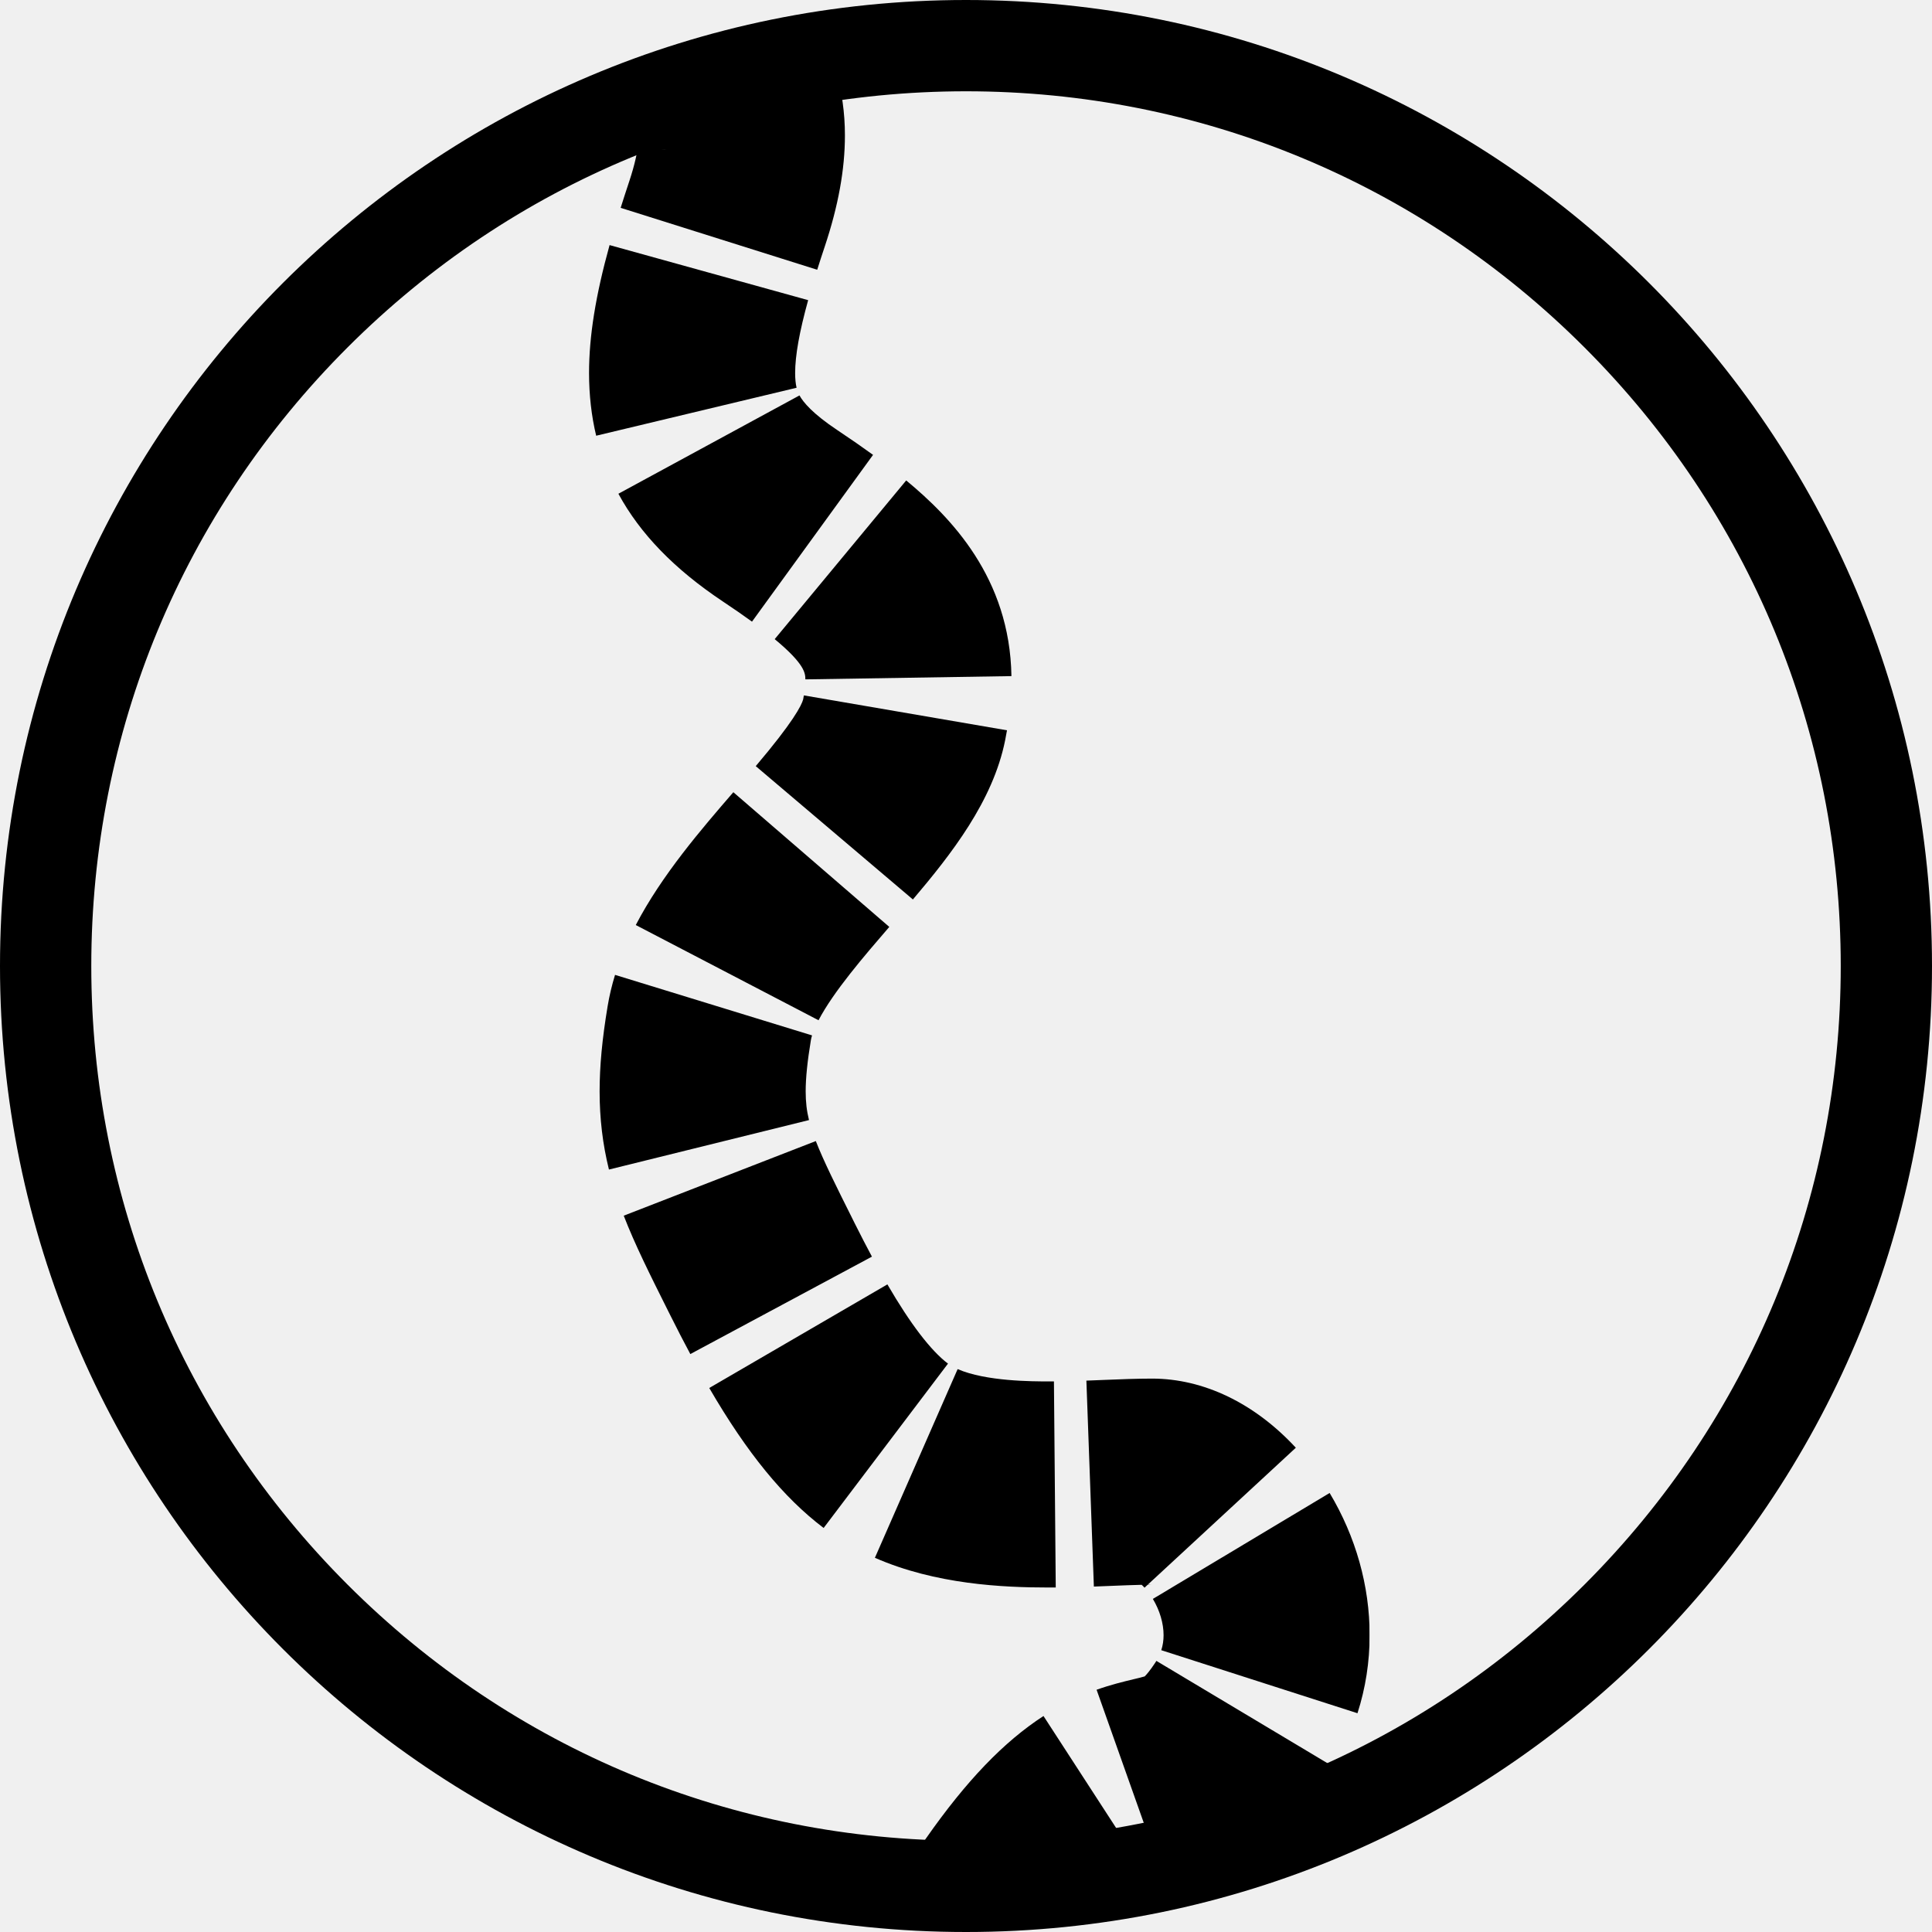
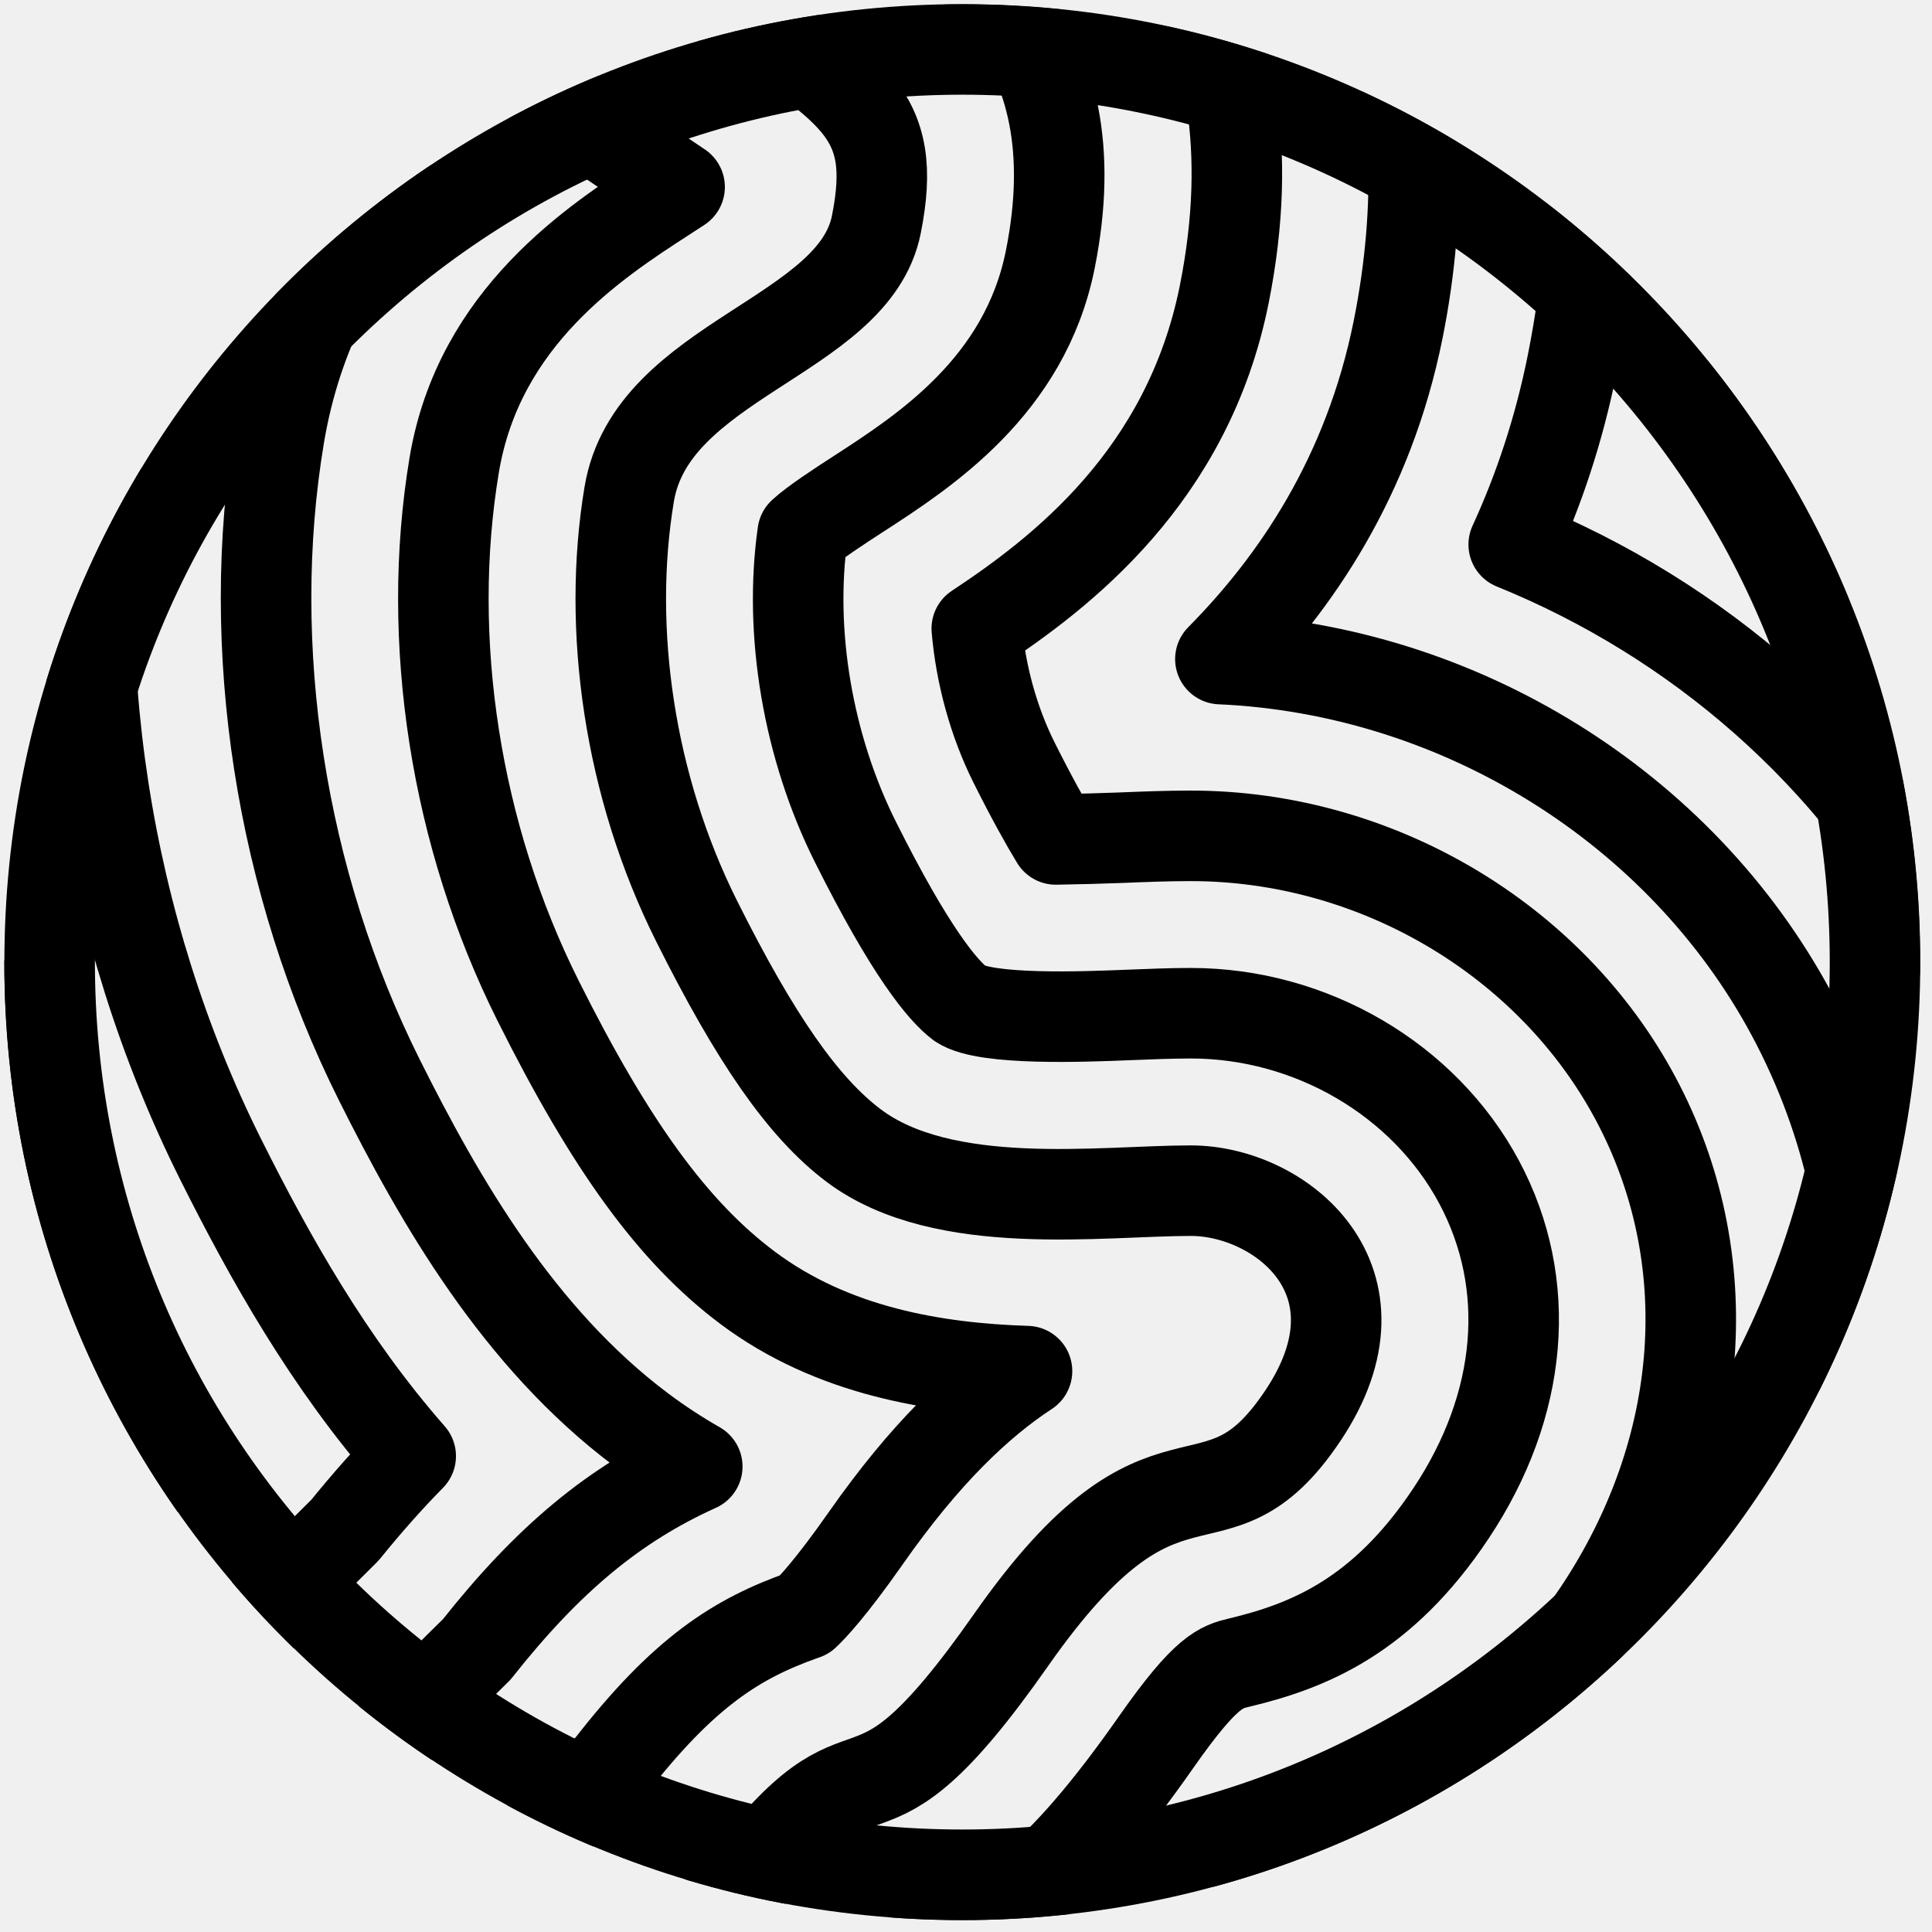
<svg xmlns="http://www.w3.org/2000/svg" xmlns:xlink="http://www.w3.org/1999/xlink" width="64px" height="64px" viewBox="0 0 64 64" version="1.1">
  <defs>
-     <path d="M3.673,39.189 C7.045,51.779 18.533,61.05 32.187,61.05 C36.926,61.05 41.403,59.934 45.371,57.949 L45.371,5.119 C41.403,3.135 36.926,2.018 32.187,2.018 C18.533,2.018 7.045,11.289 3.673,23.879 L3.673,39.189 L3.673,39.189 Z" id="path-1" />
+     <path d="M0.143,31.758 C0.143,49.282 14.349,63.489 31.874,63.489 L31.874,63.489 C49.398,63.489 63.605,49.282 63.605,31.758 L63.605,31.758 C63.605,14.233 49.398,0.026 31.874,0.026 L31.874,0.026 C14.349,0.026 0.143,14.233 0.143,31.758 L0.143,31.758 Z" id="path-1" />
+     <path d="M0.143,31.758 C0.143,49.282 14.349,63.489 31.874,63.489 L31.874,63.489 C49.398,63.489 63.605,49.282 63.605,31.758 L63.605,31.758 C63.605,14.233 49.398,0.026 31.874,0.026 L31.874,0.026 C14.349,0.026 0.143,14.233 0.143,31.758 L0.143,31.758 Z" id="path-3" />
+     <path d="M0.143,31.758 C0.143,49.282 14.349,63.489 31.874,63.489 L31.874,63.489 C49.398,63.489 63.605,49.282 63.605,31.758 L63.605,31.758 C63.605,14.233 49.398,0.026 31.874,0.026 L31.874,0.026 C14.349,0.026 0.143,14.233 0.143,31.758 L0.143,31.758 Z" id="path-5" />
+     <path d="M0.143,31.758 C0.143,49.282 14.349,63.489 31.874,63.489 L31.874,63.489 C49.398,63.489 63.605,49.282 63.605,31.758 L63.605,31.758 C63.605,14.233 49.398,0.026 31.874,0.026 L31.874,0.026 C14.349,0.026 0.143,14.233 0.143,31.758 L0.143,31.758 Z" id="path-7" />
+     <path d="M0.143,31.758 C0.143,49.282 14.349,63.489 31.874,63.489 L31.874,63.489 C49.398,63.489 63.605,49.282 63.605,31.758 L63.605,31.758 C63.605,14.233 49.398,0.026 31.874,0.026 L31.874,0.026 C14.349,0.026 0.143,14.233 0.143,31.758 L0.143,31.758 Z" id="path-9" />
+     <path d="M0.143,31.758 C0.143,49.282 14.349,63.489 31.874,63.489 L31.874,63.489 C49.398,63.489 63.605,49.282 63.605,31.758 L63.605,31.758 C63.605,14.233 49.398,0.026 31.874,0.026 L31.874,0.026 C14.349,0.026 0.143,14.233 0.143,31.758 L0.143,31.758 Z" id="path-11" />
+     <path d="M0.143,31.758 C0.143,49.282 14.349,63.489 31.874,63.489 L31.874,63.489 C49.398,63.489 63.605,49.282 63.605,31.758 L63.605,31.758 C63.605,14.233 49.398,0.026 31.874,0.026 L31.874,0.026 C14.349,0.026 0.143,14.233 0.143,31.758 L0.143,31.758 Z" id="path-13" />
+     <path d="M0.143,31.758 C0.143,49.282 14.349,63.489 31.874,63.489 L31.874,63.489 C49.398,63.489 63.605,49.282 63.605,31.758 L63.605,31.758 C63.605,14.233 49.398,0.026 31.874,0.026 L31.874,0.026 C14.349,0.026 0.143,14.233 0.143,31.758 L0.143,31.758 Z" id="path-15" />
+     <path d="M0.143,31.758 C0.143,49.282 14.349,63.489 31.874,63.489 L31.874,63.489 C49.398,63.489 63.605,49.282 63.605,31.758 L63.605,31.758 C63.605,14.233 49.398,0.026 31.874,0.026 L31.874,0.026 C14.349,0.026 0.143,14.233 0.143,31.758 L0.143,31.758 Z" id="path-17" />
+     <path d="M0.143,31.758 C0.143,49.282 14.349,63.489 31.874,63.489 L31.874,63.489 C49.398,63.489 63.605,49.282 63.605,31.758 L63.605,31.758 C63.605,14.233 49.398,0.026 31.874,0.026 L31.874,0.026 C14.349,0.026 0.143,14.233 0.143,31.758" id="path-19" />
  </defs>
-   <g id="Assets" stroke="none" stroke-width="1" fill="none" fill-rule="evenodd">
-     <g id="ipk-ico">
-       <g id="Group">
-         <path d="M-1.39888101e-13,32 C-1.39888101e-13,49.673 14.327,64 32,64 C49.674,64 64,49.673 64,32 C64,14.327 49.674,-6.24916785e-14 32,-6.24916785e-14 C14.327,-6.24916785e-14 -1.39888101e-13,14.327 -1.39888101e-13,32 M3.024,32 C3.024,24.261 6.038,16.983 11.511,11.511 C16.984,6.038 24.261,3.024 32,3.024 C39.74,3.024 47.017,6.038 52.49,11.511 C57.962,16.983 60.977,24.261 60.977,32 C60.977,39.74 57.962,47.016 52.49,52.49 C47.017,57.962 39.74,60.976 32,60.976 C24.261,60.976 16.984,57.962 11.511,52.49 C6.038,47.016 3.024,39.74 3.024,32" id="Fill-1" fill="#000000" />
-         <mask id="mask-2" fill="white">
-           <use xlink:href="#path-1" />
-         </mask>
-         <g id="Clip-4" />
-         <path d="M7.484,-4.805 L3.673,-7.516 L7.631,-13.079 L11.441,-10.368 L7.484,-4.805 Z M12.247,-1.417 L8.437,-4.128 L12.393,-9.69 L16.204,-6.98 L12.247,-1.417 Z M17.01,1.971 L13.2,-0.739 L17.157,-6.302 L20.967,-3.591 L17.01,1.971 Z M21.911,4.95 C21.972,4.959 22.03,4.963 22.084,4.967 C22.026,4.962 21.969,4.957 21.911,4.95 L21.911,4.95 Z M27.071,8.936 L20.56,6.885 C20.649,6.602 20.744,6.31 20.844,6.009 C21.034,5.438 21.113,5.032 21.144,4.765 C20.861,4.661 20.592,4.519 20.344,4.343 L17.963,2.649 L21.92,-2.914 L23.745,-1.616 C24.517,-1.381 25.505,-0.911 26.369,0.028 L21.963,4.083 L27.688,2.362 C27.888,3.02 27.989,3.734 27.989,4.486 C27.989,5.615 27.77,6.819 27.321,8.167 C27.233,8.431 27.149,8.687 27.071,8.936 L27.071,8.936 Z M19.749,14.434 C19.592,13.781 19.513,13.082 19.513,12.357 C19.513,11.139 19.729,9.792 20.193,8.119 L26.771,9.943 C26.481,10.991 26.34,11.78 26.34,12.357 C26.34,12.548 26.356,12.712 26.388,12.845 L19.749,14.434 Z M24.911,20.593 C24.629,20.388 24.314,20.17 23.949,19.927 C22.34,18.854 21.207,17.686 20.485,16.356 L26.484,13.099 C26.606,13.323 26.922,13.705 27.736,14.247 C28.176,14.54 28.564,14.809 28.921,15.068 L24.911,20.593 Z M26.679,22.505 C26.676,22.307 26.671,22.008 25.663,21.172 L30.019,15.915 C31.491,17.135 33.453,19.134 33.505,22.397 L26.679,22.505 Z M30.241,29.796 L25.035,25.379 C26.276,23.916 26.551,23.368 26.605,23.171 C26.611,23.138 26.621,23.086 26.629,23.036 L33.358,24.192 C33.339,24.3 33.319,24.409 33.297,24.52 C32.893,26.541 31.507,28.302 30.241,29.796 L30.241,29.796 Z M27.115,33.797 L21.061,30.643 C21.924,28.986 23.237,27.465 24.293,26.243 L29.459,30.705 C28.636,31.659 27.611,32.846 27.115,33.797 L27.115,33.797 Z M20.172,38.743 C19.964,37.901 19.863,37.054 19.863,36.153 C19.863,35.317 19.947,34.419 20.129,33.329 C20.185,32.989 20.268,32.64 20.374,32.294 L26.9,34.299 C26.883,34.356 26.87,34.406 26.863,34.449 C26.746,35.152 26.689,35.709 26.689,36.153 C26.689,36.504 26.723,36.797 26.799,37.104 L20.172,38.743 Z M22.868,44.855 C22.654,44.456 22.43,44.023 22.203,43.567 L22.136,43.434 C21.521,42.204 21.035,41.233 20.662,40.271 L27.025,37.799 C27.284,38.465 27.707,39.31 28.242,40.38 L28.309,40.515 C28.508,40.912 28.701,41.287 28.884,41.628 L22.868,44.855 Z M27.284,50.616 C25.953,49.608 24.749,48.135 23.495,45.979 L29.396,42.547 C30.158,43.858 30.834,44.741 31.403,45.172 L27.284,50.616 Z M34.727,52.588 C33.223,52.588 30.992,52.486 28.982,51.604 L31.723,45.353 C32.655,45.761 34.215,45.761 34.727,45.761 L34.913,45.761 L34.973,52.587 L34.727,52.588 Z M37.914,52.594 C37.879,52.555 37.847,52.524 37.819,52.499 C37.524,52.505 37.191,52.519 36.843,52.533 L36.236,52.557 L35.988,45.735 L36.566,45.712 C37.129,45.689 37.66,45.668 38.162,45.668 C39.868,45.668 41.559,46.481 42.926,47.958 L38.028,52.488 C38.07,52.492 38.114,52.494 38.162,52.494 C38.117,52.494 38.069,52.495 38.021,52.495 L37.914,52.594 Z M44.968,56.753 L38.469,54.665 C38.52,54.506 38.545,54.343 38.545,54.167 C38.545,53.775 38.419,53.348 38.19,52.966 L44.046,49.457 C44.913,50.905 45.371,52.534 45.371,54.167 C45.371,55.051 45.236,55.921 44.968,56.753 L44.968,56.753 Z M38.607,62.41 L36.326,55.975 C36.806,55.805 37.219,55.707 37.55,55.627 C37.673,55.598 37.832,55.56 37.919,55.533 C37.97,55.483 38.084,55.358 38.255,55.1 C38.274,55.073 38.29,55.046 38.307,55.019 L44.166,58.523 C44.093,58.645 44.016,58.766 43.936,58.887 C42.302,61.337 40.671,61.9 39.139,62.266 C38.92,62.319 38.747,62.36 38.607,62.41 L38.607,62.41 Z M36.069,65.096 L30.5,61.148 L30.673,60.902 C32.012,58.989 33.25,57.7 34.567,56.845 L38.283,62.572 C37.91,62.814 37.258,63.399 36.265,64.818 L36.069,65.096 Z M30.478,69.888 L27.437,63.776 C27.841,63.575 28.187,63.452 28.44,63.363 C28.715,63.265 28.953,63.181 29.892,61.969 L35.288,66.15 C33.476,68.488 32.241,69.258 30.721,69.797 C30.628,69.83 30.512,69.871 30.478,69.888 L30.478,69.888 Z" id="Fill-3" fill="#000000" mask="url(#mask-2)" />
+   <g id="ipk-ico" stroke="none" stroke-width="1" fill="none" fill-rule="evenodd">
+     <g id="Group-34">
+       <path d="M0.145,31.871 C0.145,49.396 14.353,63.604 31.878,63.604 C49.404,63.604 63.611,49.396 63.611,31.871 C63.611,14.345 49.404,0.138 31.878,0.138 C14.353,0.138 0.145,14.345 0.145,31.871 M3.144,31.871 C3.144,24.196 6.132,16.979 11.56,11.552 C16.988,6.126 24.204,3.137 31.878,3.137 C39.554,3.137 46.77,6.126 52.197,11.552 C57.624,16.979 60.613,24.196 60.613,31.871 C60.613,39.546 57.624,46.762 52.197,52.189 C46.77,57.617 39.554,60.605 31.878,60.605 C24.204,60.605 16.988,57.617 11.56,52.189 C6.132,46.762 3.144,39.546 3.144,31.871" id="Fill-1" fill="#000000" />
+       <g id="Group-33" transform="translate(0, 0.117421)">
+         <g id="Group-5">
+           <mask id="mask-2" fill="white">
+             <use xlink:href="#path-1" />
+           </mask>
+           <g id="Clip-4" />
+           <path d="M23.705,72.178 C23.706,72.176 23.814,71.954 23.894,71.559 L12.368,69.253 C12.924,66.473 15.552,62.839 20.182,58.447 C22.656,55.25 24.426,54.157 26.598,53.387 C26.619,53.38 26.639,53.373 26.66,53.366 C26.875,53.166 27.497,52.526 28.679,50.838 C30.642,48.034 32.412,46.357 34.021,45.303 C30.993,45.207 27.571,44.647 24.759,42.538 C22.311,40.702 20.236,37.857 17.82,33.023 C15.089,27.561 14.078,21.098 15.046,15.289 C15.864,10.383 19.724,7.884 22.031,6.391 C22.177,6.296 22.343,6.189 22.513,6.077 C22.119,5.809 21.686,5.522 21.275,5.249 L20.56,4.774 C12.553,-0.565 13.561,-5.784 16.012,-13.137 C16.673,-15.121 16.163,-15.937 15.875,-16.217 L-8.8,-33.77 L-1.987,-43.348 L22.709,-25.779 C25.75,-23.695 30.016,-17.981 27.163,-9.421 C26.926,-8.709 26.29,-6.802 26.073,-5.724 C26.29,-5.554 26.61,-5.319 27.08,-5.006 L27.773,-4.546 C31.95,-1.774 36.269,1.092 34.792,8.477 C33.953,12.675 30.622,14.831 28.418,16.257 C27.824,16.642 26.966,17.199 26.59,17.55 C26.122,20.838 26.765,24.631 28.333,27.766 C30.157,31.415 31.232,32.7 31.812,33.135 C32.661,33.696 35.954,33.562 37.36,33.505 C38.09,33.476 38.779,33.447 39.448,33.447 C43.43,33.447 47.178,35.641 48.995,39.036 C50.803,42.415 50.462,46.421 48.059,50.026 C45.789,53.43 43.347,54.409 41.047,54.959 C40.463,55.099 39.96,55.219 38.309,57.578 C35.078,62.195 33.08,63.56 30.525,64.466 C30.509,64.471 30.494,64.477 30.479,64.482 C30.314,64.637 29.927,65.038 29.266,65.92 L28.957,66.332 L28.58,66.685 C26.477,68.658 24.152,71.277 23.705,72.178 Z" id="Stroke-3" stroke="#000000" stroke-width="2.999" stroke-linejoin="round" mask="url(#mask-2)" />
+         </g>
+         <g id="Group-8">
+           <mask id="mask-4" fill="white">
+             <use xlink:href="#path-3" />
+           </mask>
+           <g id="Clip-7" />
+           <path d="M28.786,75.124 C28.809,75.089 29.352,74.236 29.656,72.712 L6.605,68.1 C7.269,64.783 9.135,61.632 12.845,57.562 C13.992,56.304 15.092,55.204 15.791,54.523 C18.154,51.534 20.343,49.709 23.098,48.464 C22.466,48.103 21.843,47.697 21.232,47.239 C17.178,44.198 14.575,39.675 12.563,35.651 C9.289,29.103 8.081,21.329 9.249,14.323 C9.822,10.885 11.327,8.256 13.048,6.25 C11.138,4.283 9.285,1.526 8.617,-2.26 C7.944,-6.074 8.712,-9.566 9.876,-13.271 L-12.207,-28.981 L1.42,-48.137 L26.125,-30.562 C27.333,-29.713 29.825,-27.662 31.697,-24.127 C34.206,-19.387 34.636,-13.736 32.926,-8.149 C37.235,-5.091 42.504,-0.115 40.555,9.63 C39.345,15.682 35.111,18.882 32.357,20.705 C32.487,22.217 32.912,23.783 33.589,25.138 C34.181,26.321 34.638,27.137 34.975,27.69 C35.686,27.678 36.523,27.657 37.122,27.633 C37.878,27.602 38.66,27.571 39.448,27.571 C45.569,27.571 51.35,30.982 54.176,36.263 C56.999,41.536 56.539,47.9 52.949,53.286 C49.926,57.819 46.45,59.528 43.539,60.378 C43.421,60.533 43.283,60.721 43.124,60.949 C39.987,65.43 37.389,67.869 34.004,69.398 C33.992,69.414 33.979,69.43 33.967,69.446 L33.349,70.271 L32.597,70.975 C31.12,72.363 29.264,74.383 28.786,75.124 Z" id="Stroke-6" stroke="#000000" stroke-width="2.999" stroke-linejoin="round" mask="url(#mask-4)" />
+         </g>
+         <g id="Group-11">
+           <mask id="mask-6" fill="white">
+             <use xlink:href="#path-5" />
+           </mask>
+           <g id="Clip-10" />
+           <path d="M33.63,78.451 C33.671,78.396 34.453,77.298 35.053,75.324 C34.855,75.399 34.654,75.473 34.451,75.545 L34.386,75.568 C34.615,75.486 34.84,75.396 35.061,75.3 C35.192,74.863 35.315,74.385 35.42,73.865 L0.842,66.946 C1.73,62.509 4.021,58.518 8.502,53.602 C9.604,52.395 10.669,51.317 11.428,50.57 C12.149,49.679 12.871,48.864 13.605,48.118 C10.875,45.009 8.915,41.497 7.306,38.28 C3.489,30.645 2.084,21.561 3.452,13.356 C3.893,10.714 4.729,8.437 5.781,6.478 C4.461,4.366 3.368,1.816 2.829,-1.239 C2.212,-4.736 2.513,-7.982 3.129,-10.858 L-15.614,-24.192 L4.826,-52.926 L29.492,-35.379 C31.362,-34.07 34.505,-31.384 36.891,-26.877 C39.519,-21.913 40.399,-16.226 39.486,-10.479 C40.597,-9.487 41.679,-8.349 42.68,-6.997 C45.263,-3.507 47.992,2.411 46.318,10.782 C45.34,15.672 42.912,19.204 40.427,21.715 C48.32,22.064 55.674,26.607 59.358,33.489 C63.22,40.706 62.652,49.325 57.839,56.546 C54.472,61.596 50.564,64.033 47.21,65.337 C44.144,69.531 41.292,72.216 37.859,74.053 L37.741,74.209 L36.613,75.266 C35.528,76.288 34.069,77.845 33.63,78.451 Z" id="Stroke-9" stroke="#000000" stroke-width="2.999" stroke-linejoin="round" mask="url(#mask-6)" />
+         </g>
+         <g id="Group-14">
+           <mask id="mask-8" fill="white">
+             <use xlink:href="#path-7" />
+           </mask>
+           <g id="Clip-13" />
+           <path d="M38.329,81.981 C38.373,81.925 38.963,81.154 39.631,79.747 C38.606,80.244 37.537,80.687 36.414,81.084 L36.366,81.102 C37.611,80.657 38.763,80.071 39.771,79.446 C40.281,78.318 40.819,76.831 41.182,75.018 L-4.92,65.794 C-3.514,58.763 0.671,53.47 4.159,49.643 C4.781,48.961 5.388,48.321 5.944,47.751 C4.41,45.45 3.153,43.115 2.05,40.908 C-2.375,32.059 -3.935,21.931 -2.345,12.39 C-1.999,10.314 -1.459,8.417 -0.782,6.689 C-1.735,4.657 -2.503,2.362 -2.958,-0.217 C-3.458,-3.048 -3.48,-5.717 -3.237,-8.175 L-19.021,-19.403 L8.233,-57.715 L32.916,-40.156 C35.271,-38.495 39.161,-35.15 42.085,-29.627 C44.843,-24.418 46.04,-18.588 45.641,-12.643 C46.241,-11.981 46.831,-11.267 47.403,-10.493 C50.694,-6.048 54.177,1.451 52.082,11.934 C51.639,14.144 50.966,16.133 50.144,17.921 C56.225,20.387 61.419,24.887 64.539,30.716 C69.442,39.876 68.765,50.751 62.729,59.806 C58.969,65.444 54.532,68.471 50.946,70.143 C47.935,74.014 44.938,76.759 41.485,78.763 L40.645,79.542 C39.823,80.32 38.703,81.499 38.329,81.981 Z" id="Stroke-12" stroke="#000000" stroke-width="2.999" stroke-linejoin="round" mask="url(#mask-8)" />
+         </g>
+         <g id="Group-17">
+           <mask id="mask-10" fill="white">
+             <use xlink:href="#path-9" />
+           </mask>
+           <g id="Clip-16" />
+           <path d="M38.339,86.638 C40.629,85.822 42.681,84.645 44.337,83.45 C45.062,82.127 45.924,80.23 46.564,77.811 L46.52,77.822 L46.437,77.842 C46.48,77.831 46.522,77.821 46.564,77.81 C46.703,77.288 46.831,76.741 46.945,76.171 L-10.683,64.64 C-9.158,57.014 -5.092,51.286 -1.372,47.016 C-2.046,45.813 -2.653,44.645 -3.207,43.536 C-8.182,33.585 -9.935,22.18 -8.142,11.423 C-7.876,9.828 -7.514,8.319 -7.074,6.895 C-7.815,4.946 -8.374,2.915 -8.746,0.804 C-9.117,-1.3 -9.269,-3.324 -9.263,-5.249 L-22.427,-14.614 L11.64,-62.504 L36.388,-44.898 C39.234,-42.875 43.836,-38.879 47.279,-32.376 C50.177,-26.903 51.626,-20.867 51.596,-14.688 C51.774,-14.46 51.951,-14.228 52.127,-13.99 C56.125,-8.59 60.362,0.492 57.844,13.087 C57.712,13.749 57.562,14.394 57.397,15.024 C62.532,18.149 66.851,22.58 69.721,27.943 C75.664,39.046 74.878,52.176 67.619,63.065 C64.21,68.178 59.915,72.09 54.794,74.759 C52.263,77.876 49.169,80.946 45.076,83.448 L44.673,83.821 C44.08,84.385 43.223,85.279 42.924,85.646 C42.967,85.592 43.393,85.064 43.968,84.097 C42.276,85.046 40.422,85.899 38.377,86.624 L38.339,86.638 Z" id="Stroke-15" stroke="#000000" stroke-width="2.999" stroke-linejoin="round" mask="url(#mask-10)" />
+         </g>
+         <g id="Group-20">
+           <mask id="mask-12" fill="white">
+             <use xlink:href="#path-11" />
+           </mask>
+           <g id="Clip-19" />
+           <path d="M28.398,69.785 C31.609,71.069 35.068,71.781 38.63,71.832 L28.398,69.785 Z M40.34,92.163 C43.773,90.943 46.658,89.138 48.828,87.419 C49.529,86.28 50.394,84.667 51.18,82.616 C50.108,82.961 49.01,83.268 47.888,83.537 L47.82,83.554 C49.008,83.267 50.149,82.9 51.234,82.476 C51.799,80.982 52.32,79.26 52.708,77.324 L39.126,74.607 C39.093,74.608 39.06,74.609 39.027,74.61 C33.955,74.815 22.95,75.262 11.947,69.169 L-16.446,63.487 C-15.018,56.35 -11.78,50.741 -8.39,46.31 C-8.415,46.262 -8.439,46.213 -8.464,46.165 C-13.99,35.111 -15.935,22.43 -13.939,10.457 C-13.75,9.326 -13.514,8.208 -13.232,7.106 C-13.78,5.398 -14.214,3.638 -14.534,1.825 C-14.772,0.474 -14.932,-0.848 -15.027,-2.137 L-25.834,-9.825 L15.046,-67.293 L39.795,-49.687 C43.124,-47.317 48.485,-42.661 52.473,-35.126 C55.518,-29.374 57.183,-23.101 57.442,-16.665 C61.112,-11.41 66.091,-1.392 63.946,12.338 C68.478,15.783 72.211,20.141 74.903,25.17 C78.549,31.983 80.085,39.665 79.344,47.384 C78.707,54.024 76.344,60.573 72.509,66.325 C68.76,71.949 64.09,76.326 58.558,79.418 C55.973,82.452 52.778,85.514 48.691,88.111 C48.268,88.517 47.665,89.141 47.437,89.41 C47.477,89.363 47.751,89.035 48.163,88.441 C45.851,89.86 43.26,91.129 40.34,92.163 Z" id="Stroke-18" stroke="#000000" stroke-width="2.999" stroke-linejoin="round" mask="url(#mask-12)" />
+         </g>
+         <g id="Group-23">
+           <mask id="mask-14" fill="white">
+             <use xlink:href="#path-13" />
+           </mask>
+           <g id="Clip-22" />
+           <path d="M42.304,97.703 C46.693,96.144 50.429,93.78 53.241,91.426 C53.903,90.436 54.733,89.053 55.564,87.302 C53.544,88.079 51.442,88.729 49.257,89.253 L49.198,89.267 C51.51,88.71 53.712,87.888 55.75,86.903 C56.785,84.651 57.8,81.828 58.471,78.478 L13.583,69.496 C20.307,76.418 29.575,80.464 39.448,80.464 C39.584,80.464 39.727,80.463 39.878,80.459 C39.685,80.464 39.479,80.474 39.265,80.483 C33.379,80.72 17.744,81.355 3.6,70.747 C1.8,69.396 0.16,67.974 -1.338,66.51 L-22.209,62.334 C-21.057,56.578 -18.755,51.115 -15.159,45.714 C-20.124,34.314 -21.751,21.579 -19.736,9.491 C-19.613,8.753 -19.472,8.02 -19.314,7.292 C-19.718,5.842 -20.054,4.361 -20.321,2.846 C-20.424,2.264 -20.514,1.687 -20.593,1.116 L-29.241,-5.036 L-18.93,-19.53 C-18.411,-21.377 -17.878,-22.974 -17.44,-24.289 C-17.886,-22.951 -18.231,-21.573 -18.477,-20.168 L18.453,-72.081 L43.069,-54.57 C49.002,-50.391 54.16,-44.501 57.667,-37.876 C60.863,-31.839 62.723,-25.303 63.222,-18.592 C66.966,-12.752 71.282,-3.013 70.167,9.846 C74.179,13.401 77.537,17.636 80.084,22.396 C84.279,30.235 86.046,39.069 85.195,47.946 C84.465,55.547 81.77,63.03 77.399,69.585 C73.318,75.707 68.281,80.536 62.343,84.035 C59.666,87.072 56.415,90.111 52.348,92.762 C52.158,92.955 51.979,93.143 51.883,93.253 C51.911,93.221 52.029,93.085 52.216,92.847 C49.344,94.705 46.069,96.368 42.304,97.703 Z" id="Stroke-21" stroke="#000000" stroke-width="2.999" stroke-linejoin="round" mask="url(#mask-14)" />
+         </g>
+         <g id="Group-26">
+           <mask id="mask-16" fill="white">
+             <use xlink:href="#path-15" />
+           </mask>
+           <g id="Clip-25" />
+           <path d="M44.267,103.242 C49.697,101.315 54.304,98.29 57.694,95.328 C58.297,94.469 59.041,93.319 59.824,91.886 C57.021,93.119 53.961,94.17 50.625,94.968 L50.574,94.98 C54.03,94.149 57.268,92.827 60.171,91.237 C61.678,88.35 63.269,84.452 64.233,79.63 L4.587,67.696 C12.387,79.294 25.387,86.341 39.448,86.341 C39.637,86.341 39.84,86.34 40.053,86.334 C39.878,86.339 39.695,86.347 39.503,86.355 C33.046,86.617 15.891,87.313 0.074,75.448 C-4.376,72.111 -7.955,68.346 -10.852,64.607 L-27.971,61.181 C-26.857,55.609 -24.815,50.314 -21.744,45.134 C-26.214,33.467 -27.563,20.7 -25.533,8.524 C-25.473,8.165 -25.41,7.807 -25.343,7.451 C-25.599,6.43 -25.816,5.439 -25.996,4.484 L-32.648,-0.247 L-26.783,-8.491 C-26.292,-16.321 -24.216,-22.546 -23.016,-26.148 C-24.561,-21.51 -25.098,-16.493 -24.652,-11.488 L21.86,-76.871 L46.415,-59.403 C51.356,-55.934 57.902,-49.994 62.861,-40.626 C66.207,-34.305 68.247,-27.503 68.956,-20.515 C74.031,-12.12 76.504,-2.516 76.189,7.439 C79.789,11.012 82.849,15.108 85.265,19.623 C90.009,28.486 92.008,38.474 91.045,48.507 C90.223,57.069 87.195,65.485 82.289,72.845 C78.941,77.866 73.772,83.838 66.176,88.544 C61.192,94.023 54.218,99.716 44.267,103.242 Z" id="Stroke-24" stroke="#000000" stroke-width="2.999" stroke-linejoin="round" mask="url(#mask-16)" />
+         </g>
+         <g id="Group-29">
+           <mask id="mask-18" fill="white">
+             <use xlink:href="#path-17" />
+           </mask>
+           <g id="Clip-28" />
+           <path d="M46.23,108.782 C52.697,106.486 58.111,102.884 62.073,99.308 C62.616,98.57 63.273,97.614 63.981,96.447 C60.398,98.17 56.415,99.625 51.993,100.684 L51.948,100.695 C56.656,99.563 60.883,97.709 64.52,95.533 C66.491,92.099 68.725,87.135 69.996,80.784 L-3.147,66.148 C-3.04,66.356 -2.932,66.562 -2.821,66.768 C5.58,82.466 21.777,92.218 39.448,92.218 C39.695,92.218 39.96,92.217 40.239,92.208 C40.08,92.213 39.914,92.22 39.742,92.227 C32.714,92.512 14.039,93.27 -3.453,80.15 C-10.53,74.841 -15.569,68.617 -19.226,62.931 L-33.735,60.028 C-32.662,54.667 -30.837,49.56 -28.19,44.589 C-32.222,32.781 -33.359,20.058 -31.381,7.866 L-36.055,4.542 L-32.575,-0.35 C-33.619,-12.923 -30.294,-22.897 -28.591,-28.006 C-30.861,-21.195 -31.386,-12.939 -29.482,-4.696 L-24.166,-12.17 C-22.484,-15.026 -20.548,-17.749 -18.372,-20.315 L25.266,-81.659 L49.819,-64.193 C55.31,-60.332 62.568,-53.74 68.055,-43.376 C71.554,-36.766 73.764,-29.684 74.662,-22.411 C79.463,-14.034 81.988,-4.647 82.092,5.096 C85.348,8.628 88.157,12.57 90.447,16.85 C95.739,26.738 97.969,37.879 96.895,49.069 C95.981,58.593 92.621,67.941 87.18,76.104 C83.564,81.527 78.037,87.947 69.977,93.105 C64.532,98.958 56.962,104.978 46.23,108.782 Z" id="Stroke-27" stroke="#000000" stroke-width="2.999" stroke-linejoin="round" mask="url(#mask-18)" />
+         </g>
+         <g id="Group-32">
+           <mask id="mask-20" fill="white">
+             <use xlink:href="#path-19" />
+           </mask>
+           <g id="Clip-31" />
+           <path d="M-5.394,-38.559 L19.355,-20.953 C19.355,-20.953 23.82,-17.977 21.587,-11.279 C19.355,-4.581 19.355,-3.093 23.82,-0.117 C28.285,2.86 29.773,3.604 29.029,7.325 C28.285,11.046 21.587,11.79 20.843,16.255 C20.099,20.72 20.843,25.93 23.076,30.394 C25.016,34.275 26.601,36.573 28.285,37.836 C31.262,40.069 36.471,39.325 39.448,39.325 C42.424,39.325 46.145,42.301 43.168,46.766 C40.192,51.231 38.703,46.766 33.494,54.208 C28.285,61.649 29.029,56.44 24.564,62.394 C24.564,62.394 18.621,67.957 18.131,70.406" id="Stroke-30" stroke="#000000" stroke-width="2.999" mask="url(#mask-20)" />
+         </g>
      </g>
    </g>
  </g>
</svg>
